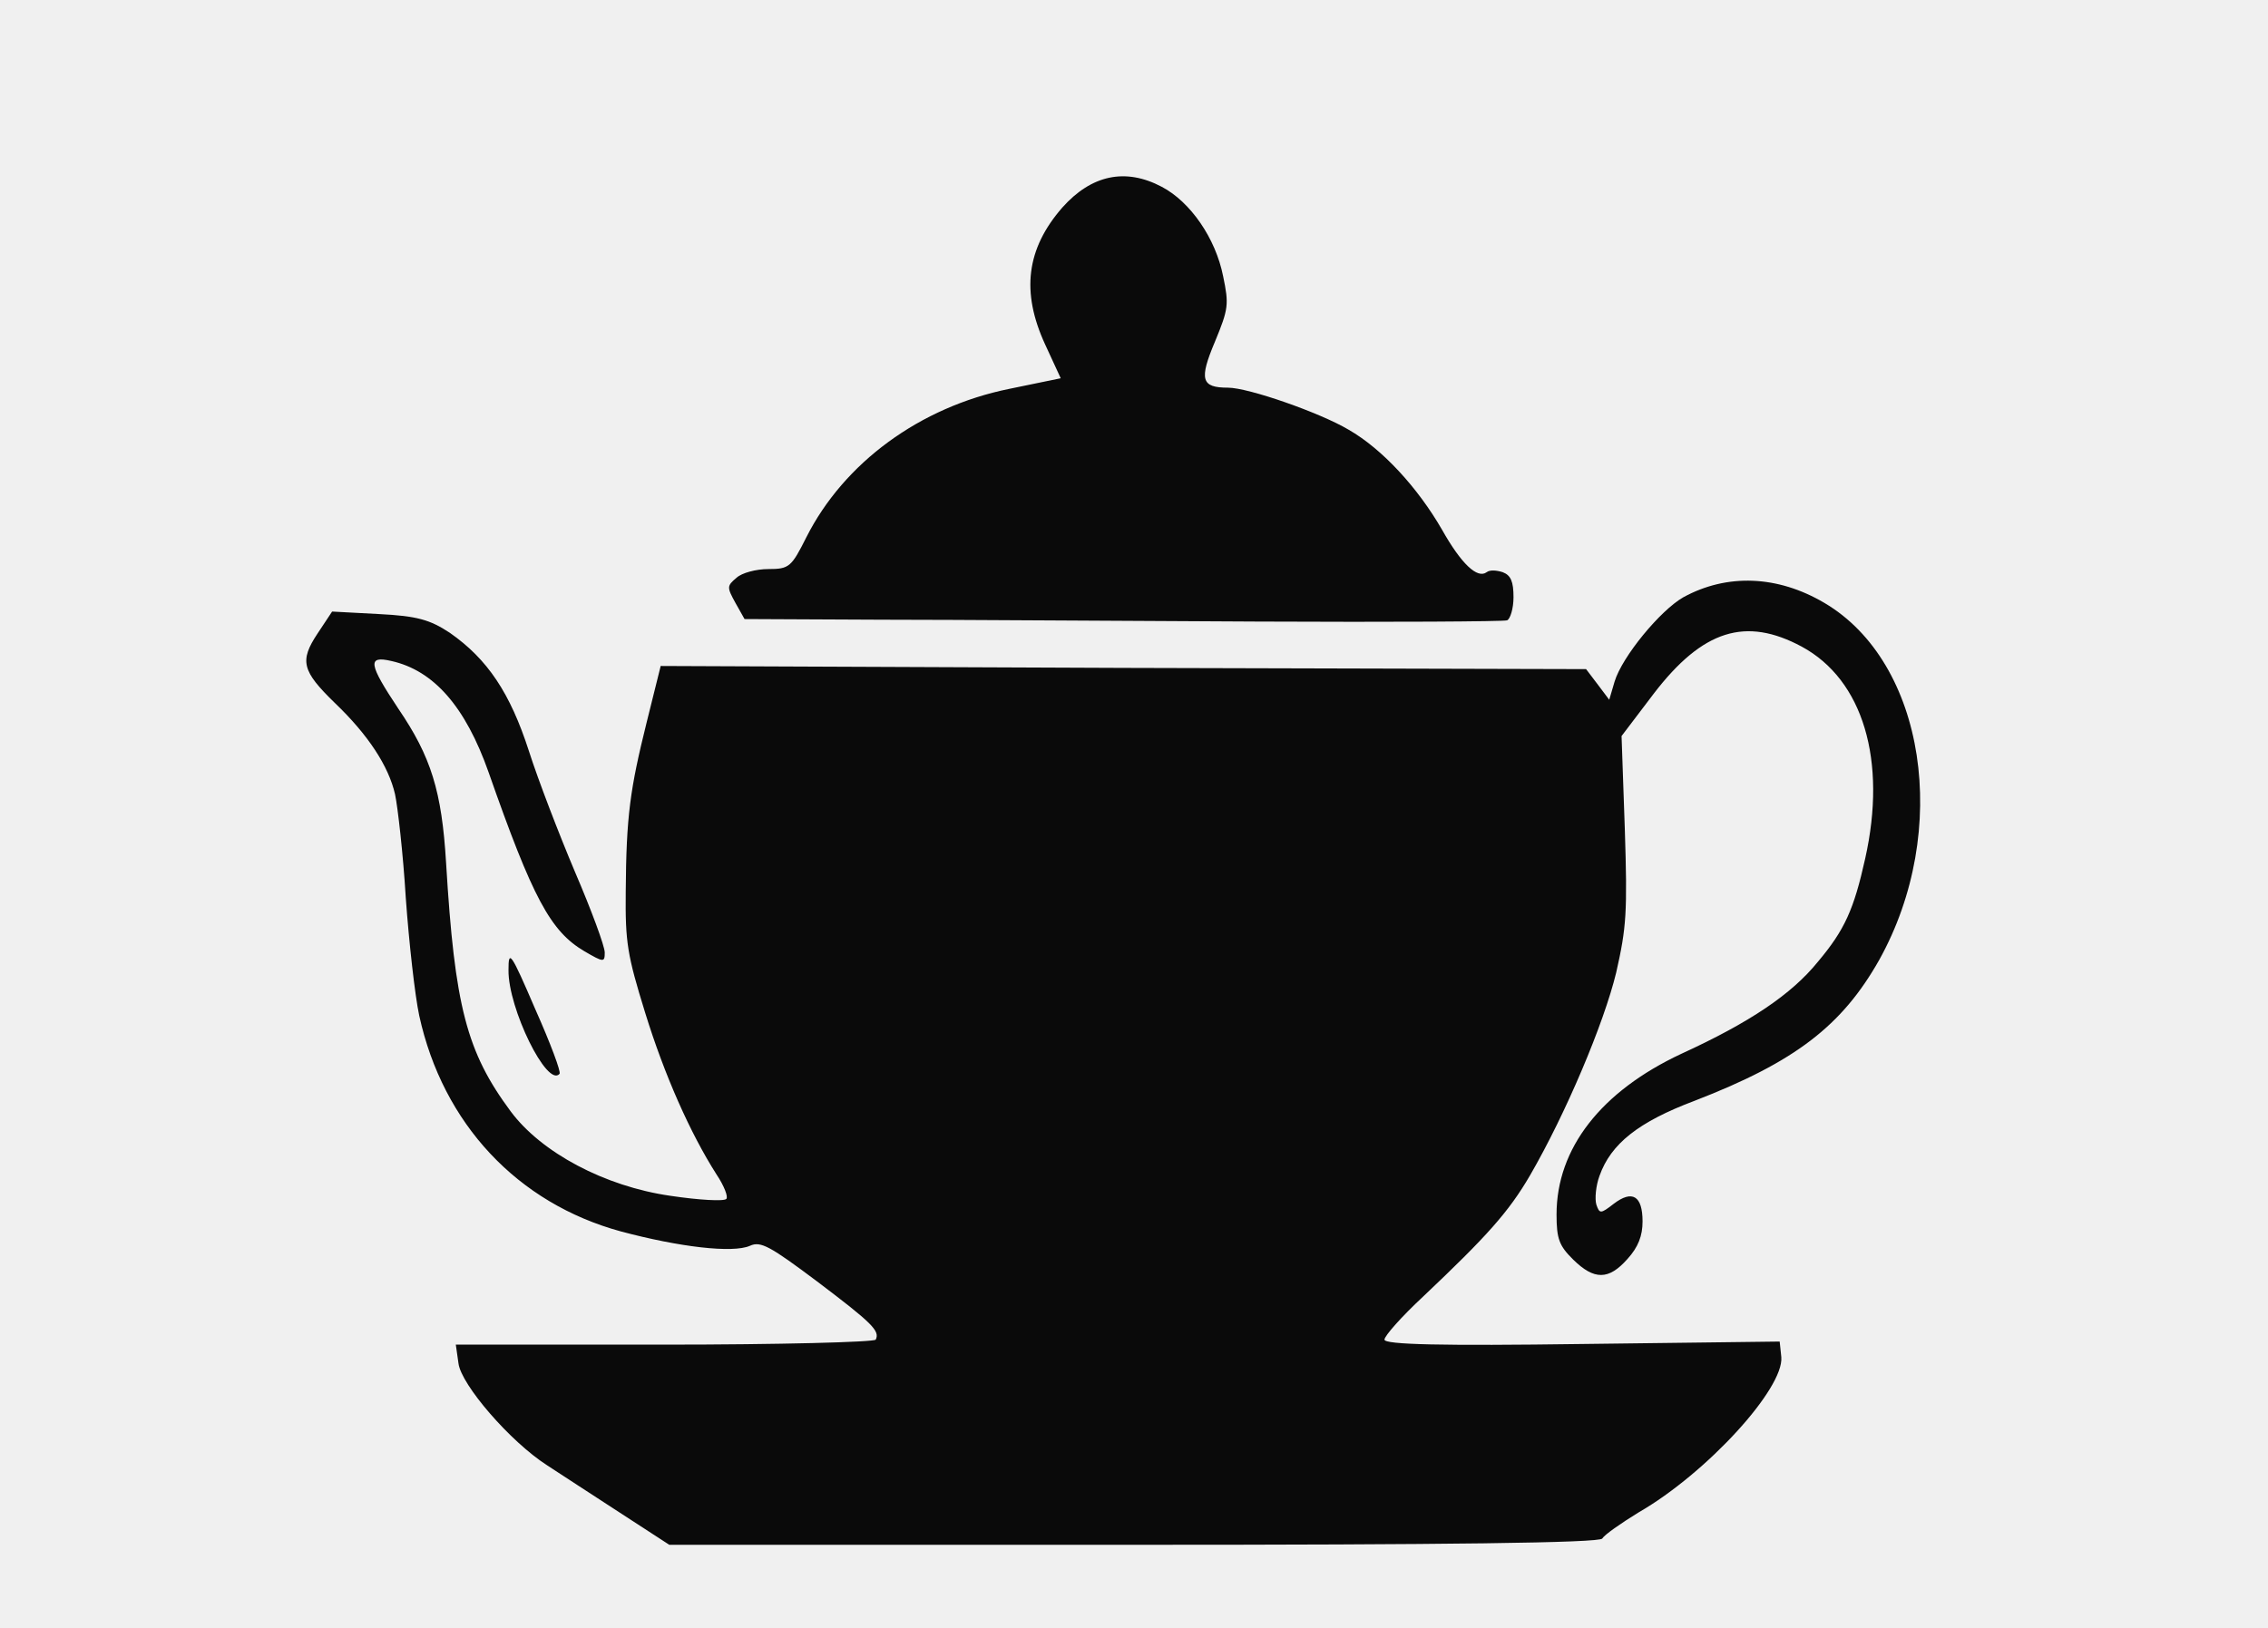
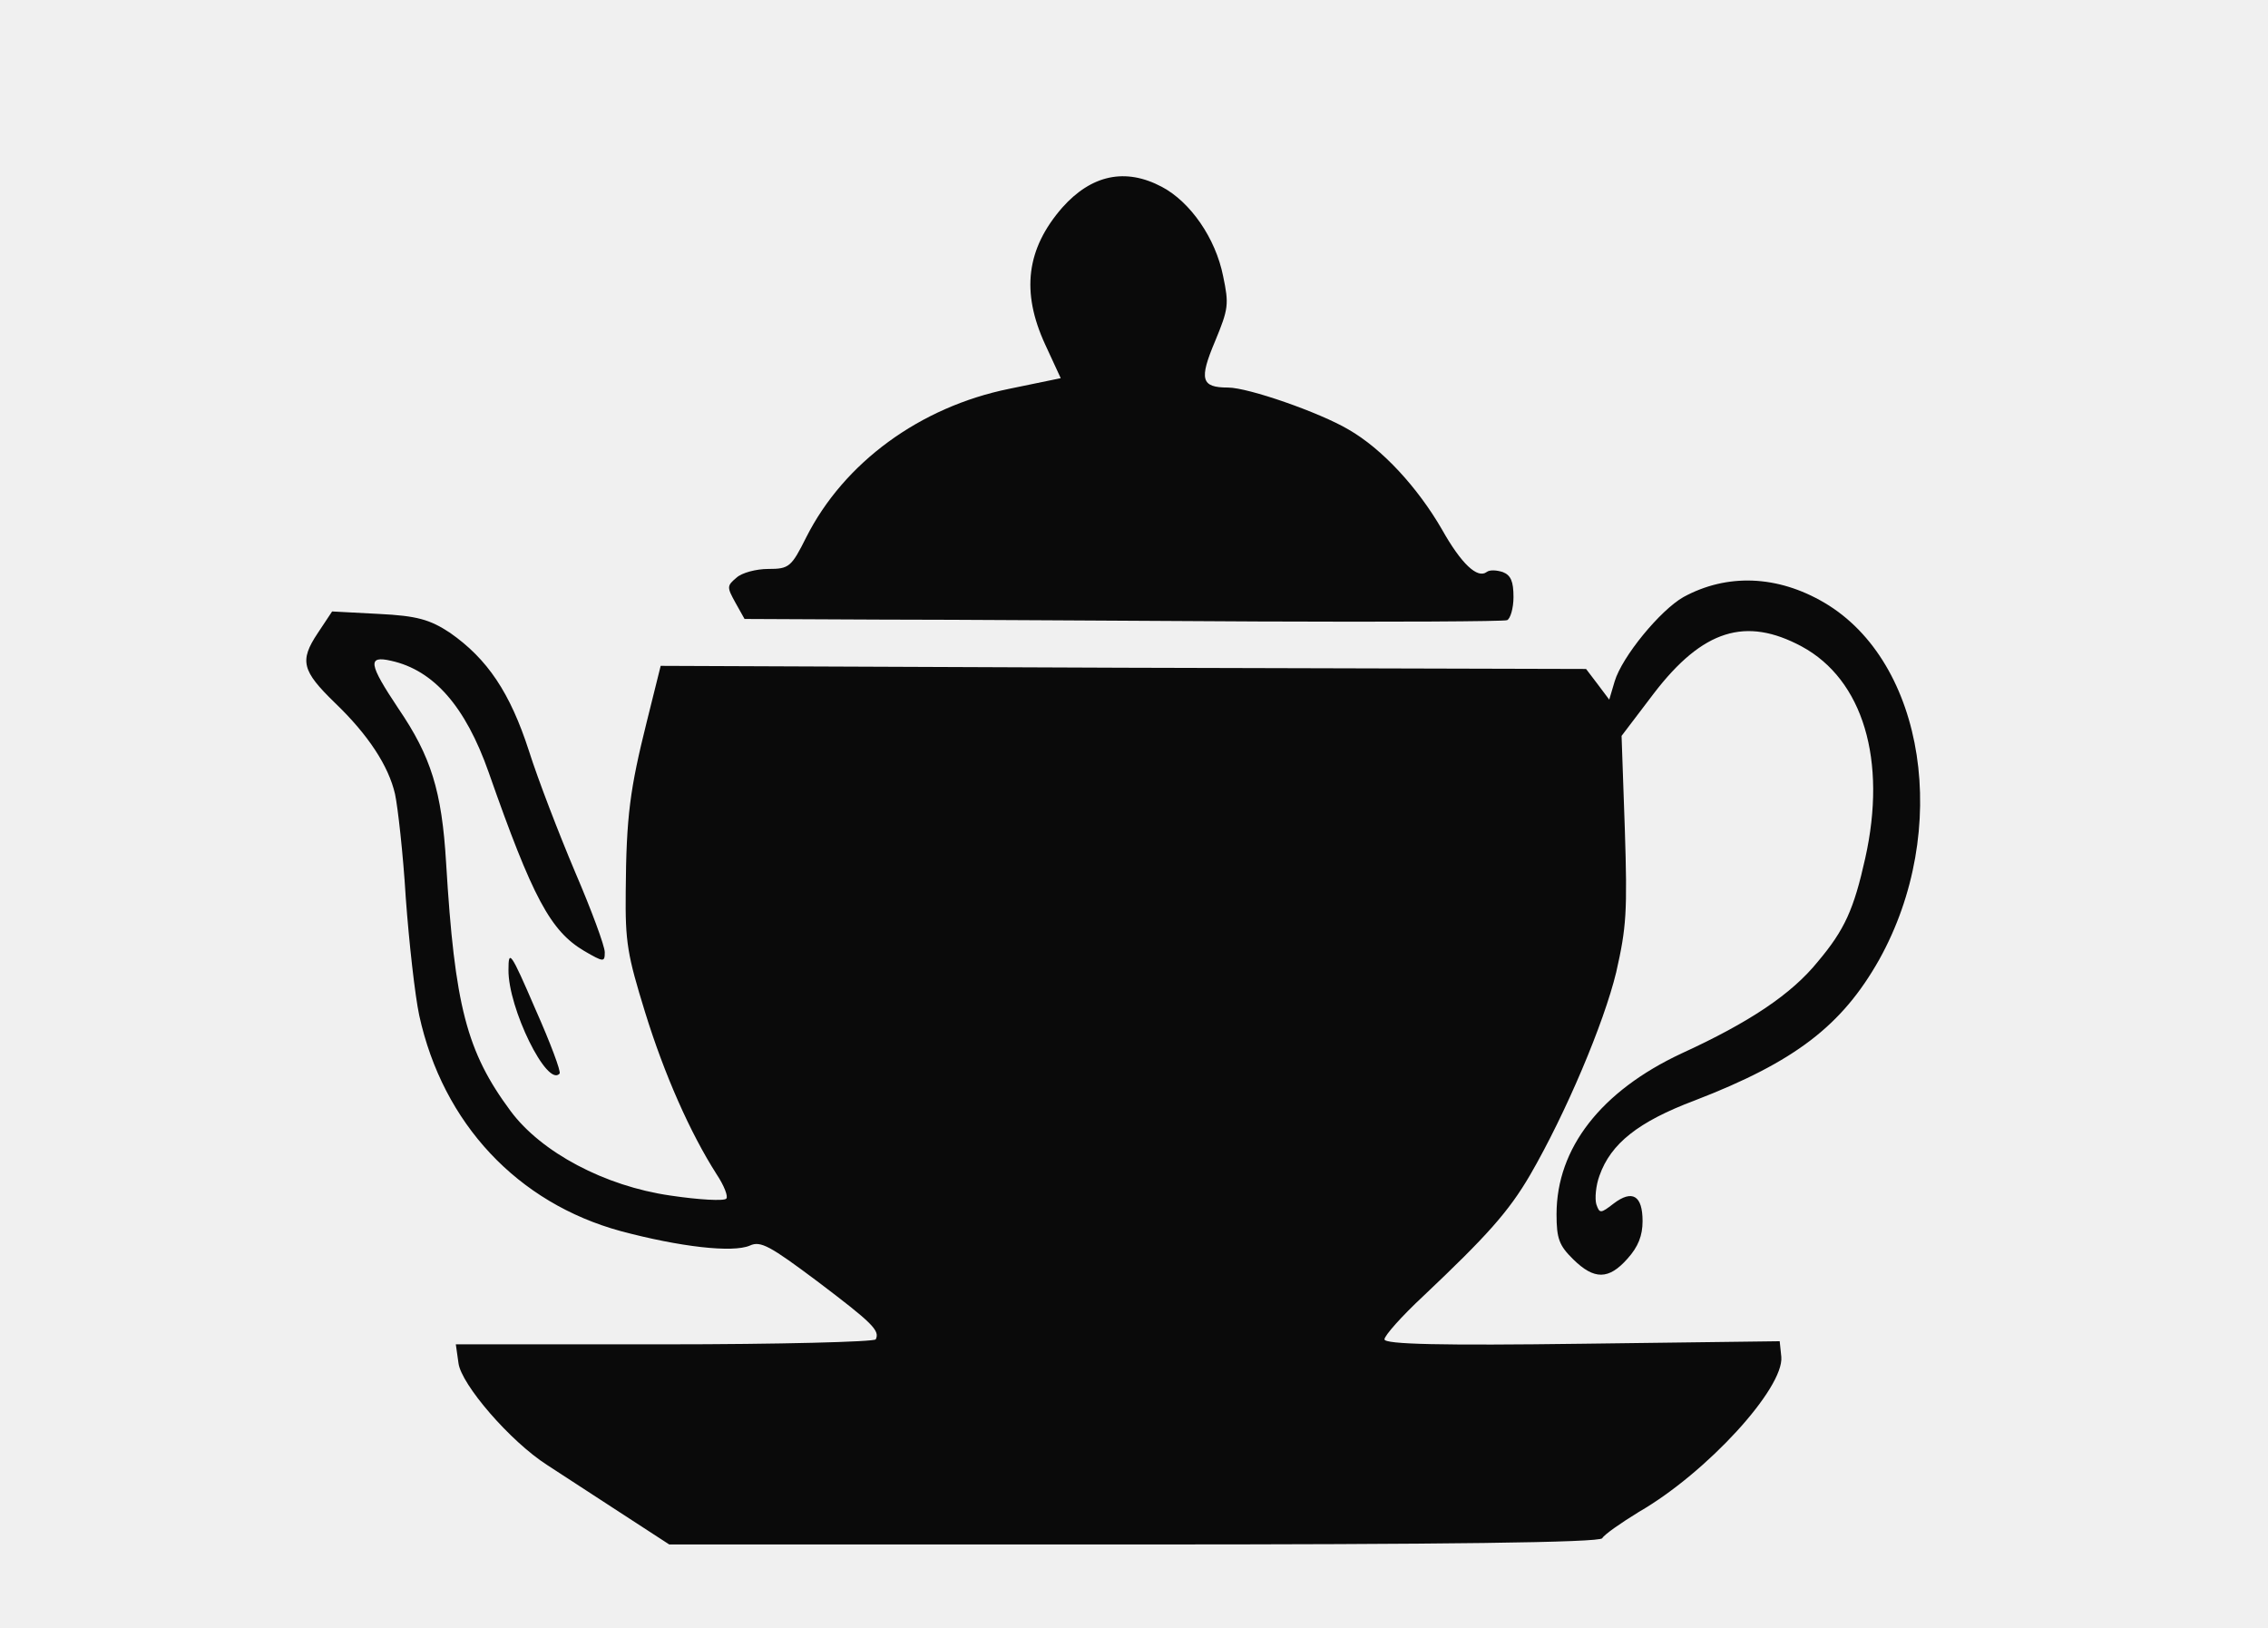
- <svg xmlns="http://www.w3.org/2000/svg" width="39" height="28" viewBox="0 0 39 28" fill="none">
-   <mask id="path-1-inside-1_4975_6040" fill="white">
-     <path d="M19.979 3.214C20.469 3.472 20.903 4.096 21.033 4.753C21.134 5.237 21.125 5.312 20.894 5.872C20.617 6.528 20.654 6.668 21.116 6.668C21.467 6.668 22.697 7.098 23.187 7.389C23.77 7.722 24.38 8.389 24.796 9.11C25.129 9.702 25.406 9.96 25.564 9.842C25.619 9.798 25.739 9.809 25.841 9.842C25.98 9.895 26.026 10.003 26.026 10.272C26.026 10.466 25.97 10.648 25.915 10.67C25.85 10.691 23.927 10.702 21.634 10.691C19.35 10.681 16.419 10.659 15.143 10.659L12.803 10.648L12.646 10.369C12.498 10.1 12.498 10.078 12.665 9.938C12.757 9.852 13.007 9.788 13.21 9.788C13.571 9.788 13.608 9.755 13.867 9.239C14.514 7.959 15.818 7.001 17.353 6.689L18.24 6.506L17.972 5.925C17.556 5.022 17.648 4.279 18.268 3.569C18.767 3.01 19.35 2.881 19.979 3.214ZM31.37 10.369C33.109 11.391 33.553 14.285 32.314 16.512C31.676 17.641 30.871 18.265 29.142 18.933C28.171 19.298 27.7 19.675 27.505 20.224C27.441 20.396 27.422 20.622 27.45 20.718C27.505 20.88 27.524 20.88 27.746 20.708C28.069 20.46 28.245 20.568 28.245 21.009C28.245 21.256 28.171 21.45 27.986 21.654C27.663 22.02 27.413 22.02 27.052 21.665C26.812 21.428 26.766 21.31 26.766 20.89C26.766 19.75 27.533 18.771 28.911 18.126C30.085 17.588 30.806 17.104 31.259 16.544C31.722 15.995 31.879 15.64 32.073 14.769C32.452 13.08 32.036 11.692 30.982 11.122C30.02 10.605 29.281 10.831 28.439 11.929L27.884 12.66L27.94 14.263C27.986 15.694 27.968 15.952 27.792 16.727C27.579 17.609 26.923 19.158 26.312 20.213C25.943 20.848 25.564 21.267 24.473 22.3C24.103 22.644 23.807 22.978 23.807 23.042C23.807 23.128 24.796 23.15 27.209 23.117L30.603 23.075L30.631 23.343C30.677 23.881 29.355 25.334 28.18 26.012C27.866 26.205 27.589 26.399 27.552 26.463C27.515 26.539 24.842 26.571 19.498 26.571H11.509L10.649 26.012C10.186 25.71 9.622 25.345 9.41 25.205C8.772 24.796 7.93 23.817 7.884 23.451L7.838 23.128H11.425C13.395 23.128 15.032 23.085 15.059 23.042C15.133 22.892 15.004 22.762 14.052 22.042C13.247 21.439 13.081 21.342 12.896 21.428C12.6 21.558 11.684 21.45 10.677 21.181C8.901 20.697 7.616 19.331 7.209 17.469C7.135 17.125 7.033 16.211 6.978 15.447C6.932 14.683 6.839 13.876 6.793 13.661C6.682 13.177 6.331 12.639 5.757 12.09C5.193 11.541 5.147 11.369 5.461 10.896L5.711 10.519L6.516 10.562C7.172 10.595 7.394 10.659 7.736 10.885C8.383 11.337 8.772 11.918 9.095 12.918C9.253 13.413 9.613 14.349 9.891 15.006C10.168 15.651 10.399 16.275 10.399 16.383C10.399 16.555 10.381 16.555 10.048 16.361C9.465 16.017 9.16 15.447 8.402 13.284C8.004 12.155 7.459 11.531 6.728 11.369C6.312 11.272 6.34 11.423 6.848 12.187C7.412 13.015 7.597 13.607 7.671 14.844C7.819 17.308 8.023 18.093 8.781 19.115C9.308 19.825 10.399 20.406 11.527 20.568C12.027 20.643 12.452 20.665 12.489 20.622C12.526 20.589 12.452 20.396 12.322 20.202C11.869 19.492 11.425 18.491 11.093 17.416C10.787 16.426 10.751 16.211 10.76 15.339C10.769 14.037 10.834 13.575 11.12 12.424L11.361 11.455L19.313 11.488L27.274 11.509L27.478 11.778L27.672 12.036L27.764 11.724C27.894 11.294 28.55 10.498 28.948 10.272C29.697 9.863 30.566 9.895 31.37 10.369ZM9.622 18.47C9.41 18.717 8.735 17.34 8.744 16.684C8.744 16.329 8.781 16.372 9.206 17.362C9.465 17.943 9.65 18.438 9.622 18.47Z" />
+ <svg xmlns="http://www.w3.org/2000/svg" width="46" height="33" viewBox="0 0 46 33" fill="none">
+   <mask id="path-1-inside-1_4981_6197" fill="white">
+     <path d="M23.564 3.788C24.142 4.093 24.655 4.828 24.808 5.601C24.928 6.172 24.917 6.261 24.644 6.92C24.317 7.694 24.361 7.858 24.906 7.858C25.32 7.858 26.771 8.366 27.349 8.708C28.036 9.101 28.756 9.887 29.247 10.737C29.639 11.434 29.966 11.738 30.152 11.599C30.217 11.548 30.359 11.561 30.479 11.599C30.643 11.662 30.697 11.789 30.697 12.106C30.697 12.334 30.632 12.55 30.566 12.575C30.49 12.601 28.221 12.613 25.517 12.601C22.823 12.588 19.366 12.563 17.86 12.563L15.101 12.55L14.916 12.22C14.741 11.903 14.741 11.878 14.938 11.713C15.047 11.612 15.341 11.536 15.581 11.536C16.006 11.536 16.05 11.498 16.355 10.889C17.119 9.38 18.657 8.252 20.467 7.884L21.514 7.668L21.198 6.984C20.707 5.918 20.816 5.044 21.547 4.207C22.136 3.547 22.823 3.395 23.564 3.788ZM37.001 12.22C39.051 13.425 39.575 16.836 38.113 19.46C37.361 20.792 36.412 21.527 34.373 22.313C33.227 22.744 32.671 23.188 32.442 23.835C32.366 24.038 32.344 24.304 32.377 24.418C32.442 24.608 32.464 24.608 32.726 24.405C33.108 24.114 33.315 24.241 33.315 24.76C33.315 25.052 33.227 25.28 33.009 25.521C32.628 25.952 32.333 25.952 31.908 25.534C31.624 25.255 31.57 25.116 31.57 24.621C31.57 23.277 32.475 22.123 34.1 21.362C35.485 20.728 36.336 20.158 36.87 19.498C37.415 18.852 37.601 18.433 37.83 17.406C38.277 15.415 37.786 13.78 36.543 13.108C35.409 12.499 34.536 12.765 33.544 14.059L32.889 14.921L32.955 16.81C33.009 18.497 32.987 18.801 32.78 19.714C32.529 20.754 31.755 22.579 31.035 23.822C30.599 24.57 30.152 25.065 28.865 26.282C28.429 26.688 28.08 27.081 28.08 27.157C28.08 27.258 29.247 27.284 32.093 27.246L36.096 27.195L36.129 27.512C36.183 28.146 34.623 29.858 33.238 30.657C32.867 30.885 32.54 31.113 32.497 31.189C32.453 31.278 29.301 31.316 22.997 31.316H13.574L12.56 30.657C12.015 30.301 11.35 29.87 11.099 29.706C10.346 29.224 9.354 28.07 9.299 27.639L9.245 27.258H13.476C15.799 27.258 17.73 27.208 17.762 27.157C17.85 26.979 17.697 26.827 16.574 25.978C15.625 25.268 15.428 25.154 15.21 25.255C14.861 25.407 13.782 25.28 12.593 24.963C10.499 24.393 8.983 22.782 8.503 20.589C8.416 20.183 8.296 19.105 8.23 18.205C8.176 17.305 8.067 16.354 8.012 16.1C7.881 15.53 7.467 14.896 6.791 14.249C6.125 13.602 6.071 13.399 6.442 12.841L6.736 12.398L7.685 12.448C8.459 12.486 8.721 12.563 9.125 12.829C9.888 13.361 10.346 14.046 10.728 15.225C10.913 15.809 11.339 16.912 11.666 17.685C11.993 18.446 12.266 19.181 12.266 19.308C12.266 19.511 12.244 19.511 11.851 19.283C11.164 18.877 10.804 18.205 9.91 15.656C9.441 14.325 8.797 13.59 7.936 13.399C7.445 13.285 7.478 13.463 8.078 14.363C8.743 15.339 8.961 16.037 9.048 17.495C9.223 20.399 9.463 21.324 10.357 22.529C10.979 23.366 12.266 24.05 13.596 24.241C14.185 24.329 14.687 24.355 14.73 24.304C14.774 24.266 14.687 24.038 14.534 23.809C14 22.973 13.476 21.793 13.084 20.525C12.724 19.359 12.68 19.105 12.691 18.078C12.702 16.544 12.778 15.999 13.116 14.642L13.4 13.501L22.779 13.539L32.169 13.564L32.41 13.881L32.639 14.186L32.748 13.818C32.9 13.311 33.675 12.372 34.144 12.106C35.027 11.624 36.052 11.662 37.001 12.22ZM11.35 21.768C11.099 22.06 10.303 20.437 10.313 19.663C10.313 19.245 10.357 19.296 10.859 20.462C11.164 21.147 11.382 21.73 11.35 21.768Z" />
  </mask>
-   <path d="M19.979 3.214C20.469 3.472 20.903 4.096 21.033 4.753C21.134 5.237 21.125 5.312 20.894 5.872C20.617 6.528 20.654 6.668 21.116 6.668C21.467 6.668 22.697 7.098 23.187 7.389C23.77 7.722 24.38 8.389 24.796 9.11C25.129 9.702 25.406 9.96 25.564 9.842C25.619 9.798 25.739 9.809 25.841 9.842C25.98 9.895 26.026 10.003 26.026 10.272C26.026 10.466 25.97 10.648 25.915 10.67C25.85 10.691 23.927 10.702 21.634 10.691C19.35 10.681 16.419 10.659 15.143 10.659L12.803 10.648L12.646 10.369C12.498 10.1 12.498 10.078 12.665 9.938C12.757 9.852 13.007 9.788 13.21 9.788C13.571 9.788 13.608 9.755 13.867 9.239C14.514 7.959 15.818 7.001 17.353 6.689L18.24 6.506L17.972 5.925C17.556 5.022 17.648 4.279 18.268 3.569C18.767 3.01 19.35 2.881 19.979 3.214ZM31.37 10.369C33.109 11.391 33.553 14.285 32.314 16.512C31.676 17.641 30.871 18.265 29.142 18.933C28.171 19.298 27.7 19.675 27.505 20.224C27.441 20.396 27.422 20.622 27.45 20.718C27.505 20.88 27.524 20.88 27.746 20.708C28.069 20.46 28.245 20.568 28.245 21.009C28.245 21.256 28.171 21.45 27.986 21.654C27.663 22.02 27.413 22.02 27.052 21.665C26.812 21.428 26.766 21.31 26.766 20.89C26.766 19.75 27.533 18.771 28.911 18.126C30.085 17.588 30.806 17.104 31.259 16.544C31.722 15.995 31.879 15.64 32.073 14.769C32.452 13.08 32.036 11.692 30.982 11.122C30.02 10.605 29.281 10.831 28.439 11.929L27.884 12.66L27.94 14.263C27.986 15.694 27.968 15.952 27.792 16.727C27.579 17.609 26.923 19.158 26.312 20.213C25.943 20.848 25.564 21.267 24.473 22.3C24.103 22.644 23.807 22.978 23.807 23.042C23.807 23.128 24.796 23.15 27.209 23.117L30.603 23.075L30.631 23.343C30.677 23.881 29.355 25.334 28.18 26.012C27.866 26.205 27.589 26.399 27.552 26.463C27.515 26.539 24.842 26.571 19.498 26.571H11.509L10.649 26.012C10.186 25.71 9.622 25.345 9.41 25.205C8.772 24.796 7.93 23.817 7.884 23.451L7.838 23.128H11.425C13.395 23.128 15.032 23.085 15.059 23.042C15.133 22.892 15.004 22.762 14.052 22.042C13.247 21.439 13.081 21.342 12.896 21.428C12.6 21.558 11.684 21.45 10.677 21.181C8.901 20.697 7.616 19.331 7.209 17.469C7.135 17.125 7.033 16.211 6.978 15.447C6.932 14.683 6.839 13.876 6.793 13.661C6.682 13.177 6.331 12.639 5.757 12.09C5.193 11.541 5.147 11.369 5.461 10.896L5.711 10.519L6.516 10.562C7.172 10.595 7.394 10.659 7.736 10.885C8.383 11.337 8.772 11.918 9.095 12.918C9.253 13.413 9.613 14.349 9.891 15.006C10.168 15.651 10.399 16.275 10.399 16.383C10.399 16.555 10.381 16.555 10.048 16.361C9.465 16.017 9.16 15.447 8.402 13.284C8.004 12.155 7.459 11.531 6.728 11.369C6.312 11.272 6.34 11.423 6.848 12.187C7.412 13.015 7.597 13.607 7.671 14.844C7.819 17.308 8.023 18.093 8.781 19.115C9.308 19.825 10.399 20.406 11.527 20.568C12.027 20.643 12.452 20.665 12.489 20.622C12.526 20.589 12.452 20.396 12.322 20.202C11.869 19.492 11.425 18.491 11.093 17.416C10.787 16.426 10.751 16.211 10.76 15.339C10.769 14.037 10.834 13.575 11.12 12.424L11.361 11.455L19.313 11.488L27.274 11.509L27.478 11.778L27.672 12.036L27.764 11.724C27.894 11.294 28.55 10.498 28.948 10.272C29.697 9.863 30.566 9.895 31.37 10.369ZM9.622 18.47C9.41 18.717 8.735 17.34 8.744 16.684C8.744 16.329 8.781 16.372 9.206 17.362C9.465 17.943 9.65 18.438 9.622 18.47Z" fill="#0A0A0A" stroke="#0A0A0A" stroke-width="2" mask="url(#path-1-inside-1_4975_6040)" />
+   <path d="M23.564 3.788C24.142 4.093 24.655 4.828 24.808 5.601C24.928 6.172 24.917 6.261 24.644 6.92C24.317 7.694 24.361 7.858 24.906 7.858C25.32 7.858 26.771 8.366 27.349 8.708C28.036 9.101 28.756 9.887 29.247 10.737C29.639 11.434 29.966 11.738 30.152 11.599C30.217 11.548 30.359 11.561 30.479 11.599C30.643 11.662 30.697 11.789 30.697 12.106C30.697 12.334 30.632 12.55 30.566 12.575C30.49 12.601 28.221 12.613 25.517 12.601C22.823 12.588 19.366 12.563 17.86 12.563L15.101 12.55L14.916 12.22C14.741 11.903 14.741 11.878 14.938 11.713C15.047 11.612 15.341 11.536 15.581 11.536C16.006 11.536 16.05 11.498 16.355 10.889C17.119 9.38 18.657 8.252 20.467 7.884L21.514 7.668L21.198 6.984C20.707 5.918 20.816 5.044 21.547 4.207C22.136 3.547 22.823 3.395 23.564 3.788ZM37.001 12.22C39.051 13.425 39.575 16.836 38.113 19.46C37.361 20.792 36.412 21.527 34.373 22.313C33.227 22.744 32.671 23.188 32.442 23.835C32.366 24.038 32.344 24.304 32.377 24.418C32.442 24.608 32.464 24.608 32.726 24.405C33.108 24.114 33.315 24.241 33.315 24.76C33.315 25.052 33.227 25.28 33.009 25.521C32.628 25.952 32.333 25.952 31.908 25.534C31.624 25.255 31.57 25.116 31.57 24.621C31.57 23.277 32.475 22.123 34.1 21.362C35.485 20.728 36.336 20.158 36.87 19.498C37.415 18.852 37.601 18.433 37.83 17.406C38.277 15.415 37.786 13.78 36.543 13.108C35.409 12.499 34.536 12.765 33.544 14.059L32.889 14.921L32.955 16.81C33.009 18.497 32.987 18.801 32.78 19.714C32.529 20.754 31.755 22.579 31.035 23.822C30.599 24.57 30.152 25.065 28.865 26.282C28.429 26.688 28.08 27.081 28.08 27.157C28.08 27.258 29.247 27.284 32.093 27.246L36.096 27.195L36.129 27.512C36.183 28.146 34.623 29.858 33.238 30.657C32.867 30.885 32.54 31.113 32.497 31.189C32.453 31.278 29.301 31.316 22.997 31.316H13.574L12.56 30.657C12.015 30.301 11.35 29.87 11.099 29.706C10.346 29.224 9.354 28.07 9.299 27.639L9.245 27.258H13.476C15.799 27.258 17.73 27.208 17.762 27.157C17.85 26.979 17.697 26.827 16.574 25.978C15.625 25.268 15.428 25.154 15.21 25.255C14.861 25.407 13.782 25.28 12.593 24.963C10.499 24.393 8.983 22.782 8.503 20.589C8.416 20.183 8.296 19.105 8.23 18.205C8.176 17.305 8.067 16.354 8.012 16.1C7.881 15.53 7.467 14.896 6.791 14.249C6.125 13.602 6.071 13.399 6.442 12.841L6.736 12.398L7.685 12.448C8.459 12.486 8.721 12.563 9.125 12.829C9.888 13.361 10.346 14.046 10.728 15.225C10.913 15.809 11.339 16.912 11.666 17.685C11.993 18.446 12.266 19.181 12.266 19.308C12.266 19.511 12.244 19.511 11.851 19.283C11.164 18.877 10.804 18.205 9.91 15.656C9.441 14.325 8.797 13.59 7.936 13.399C7.445 13.285 7.478 13.463 8.078 14.363C8.743 15.339 8.961 16.037 9.048 17.495C9.223 20.399 9.463 21.324 10.357 22.529C10.979 23.366 12.266 24.05 13.596 24.241C14.185 24.329 14.687 24.355 14.73 24.304C14.774 24.266 14.687 24.038 14.534 23.809C14 22.973 13.476 21.793 13.084 20.525C12.724 19.359 12.68 19.105 12.691 18.078C12.702 16.544 12.778 15.999 13.116 14.642L13.4 13.501L22.779 13.539L32.169 13.564L32.41 13.881L32.639 14.186L32.748 13.818C32.9 13.311 33.675 12.372 34.144 12.106C35.027 11.624 36.052 11.662 37.001 12.22ZM11.35 21.768C11.099 22.06 10.303 20.437 10.313 19.663C10.313 19.245 10.357 19.296 10.859 20.462C11.164 21.147 11.382 21.73 11.35 21.768Z" fill="#0A0A0A" stroke="#0A0A0A" stroke-width="2" mask="url(#path-1-inside-1_4981_6197)" />
</svg>
